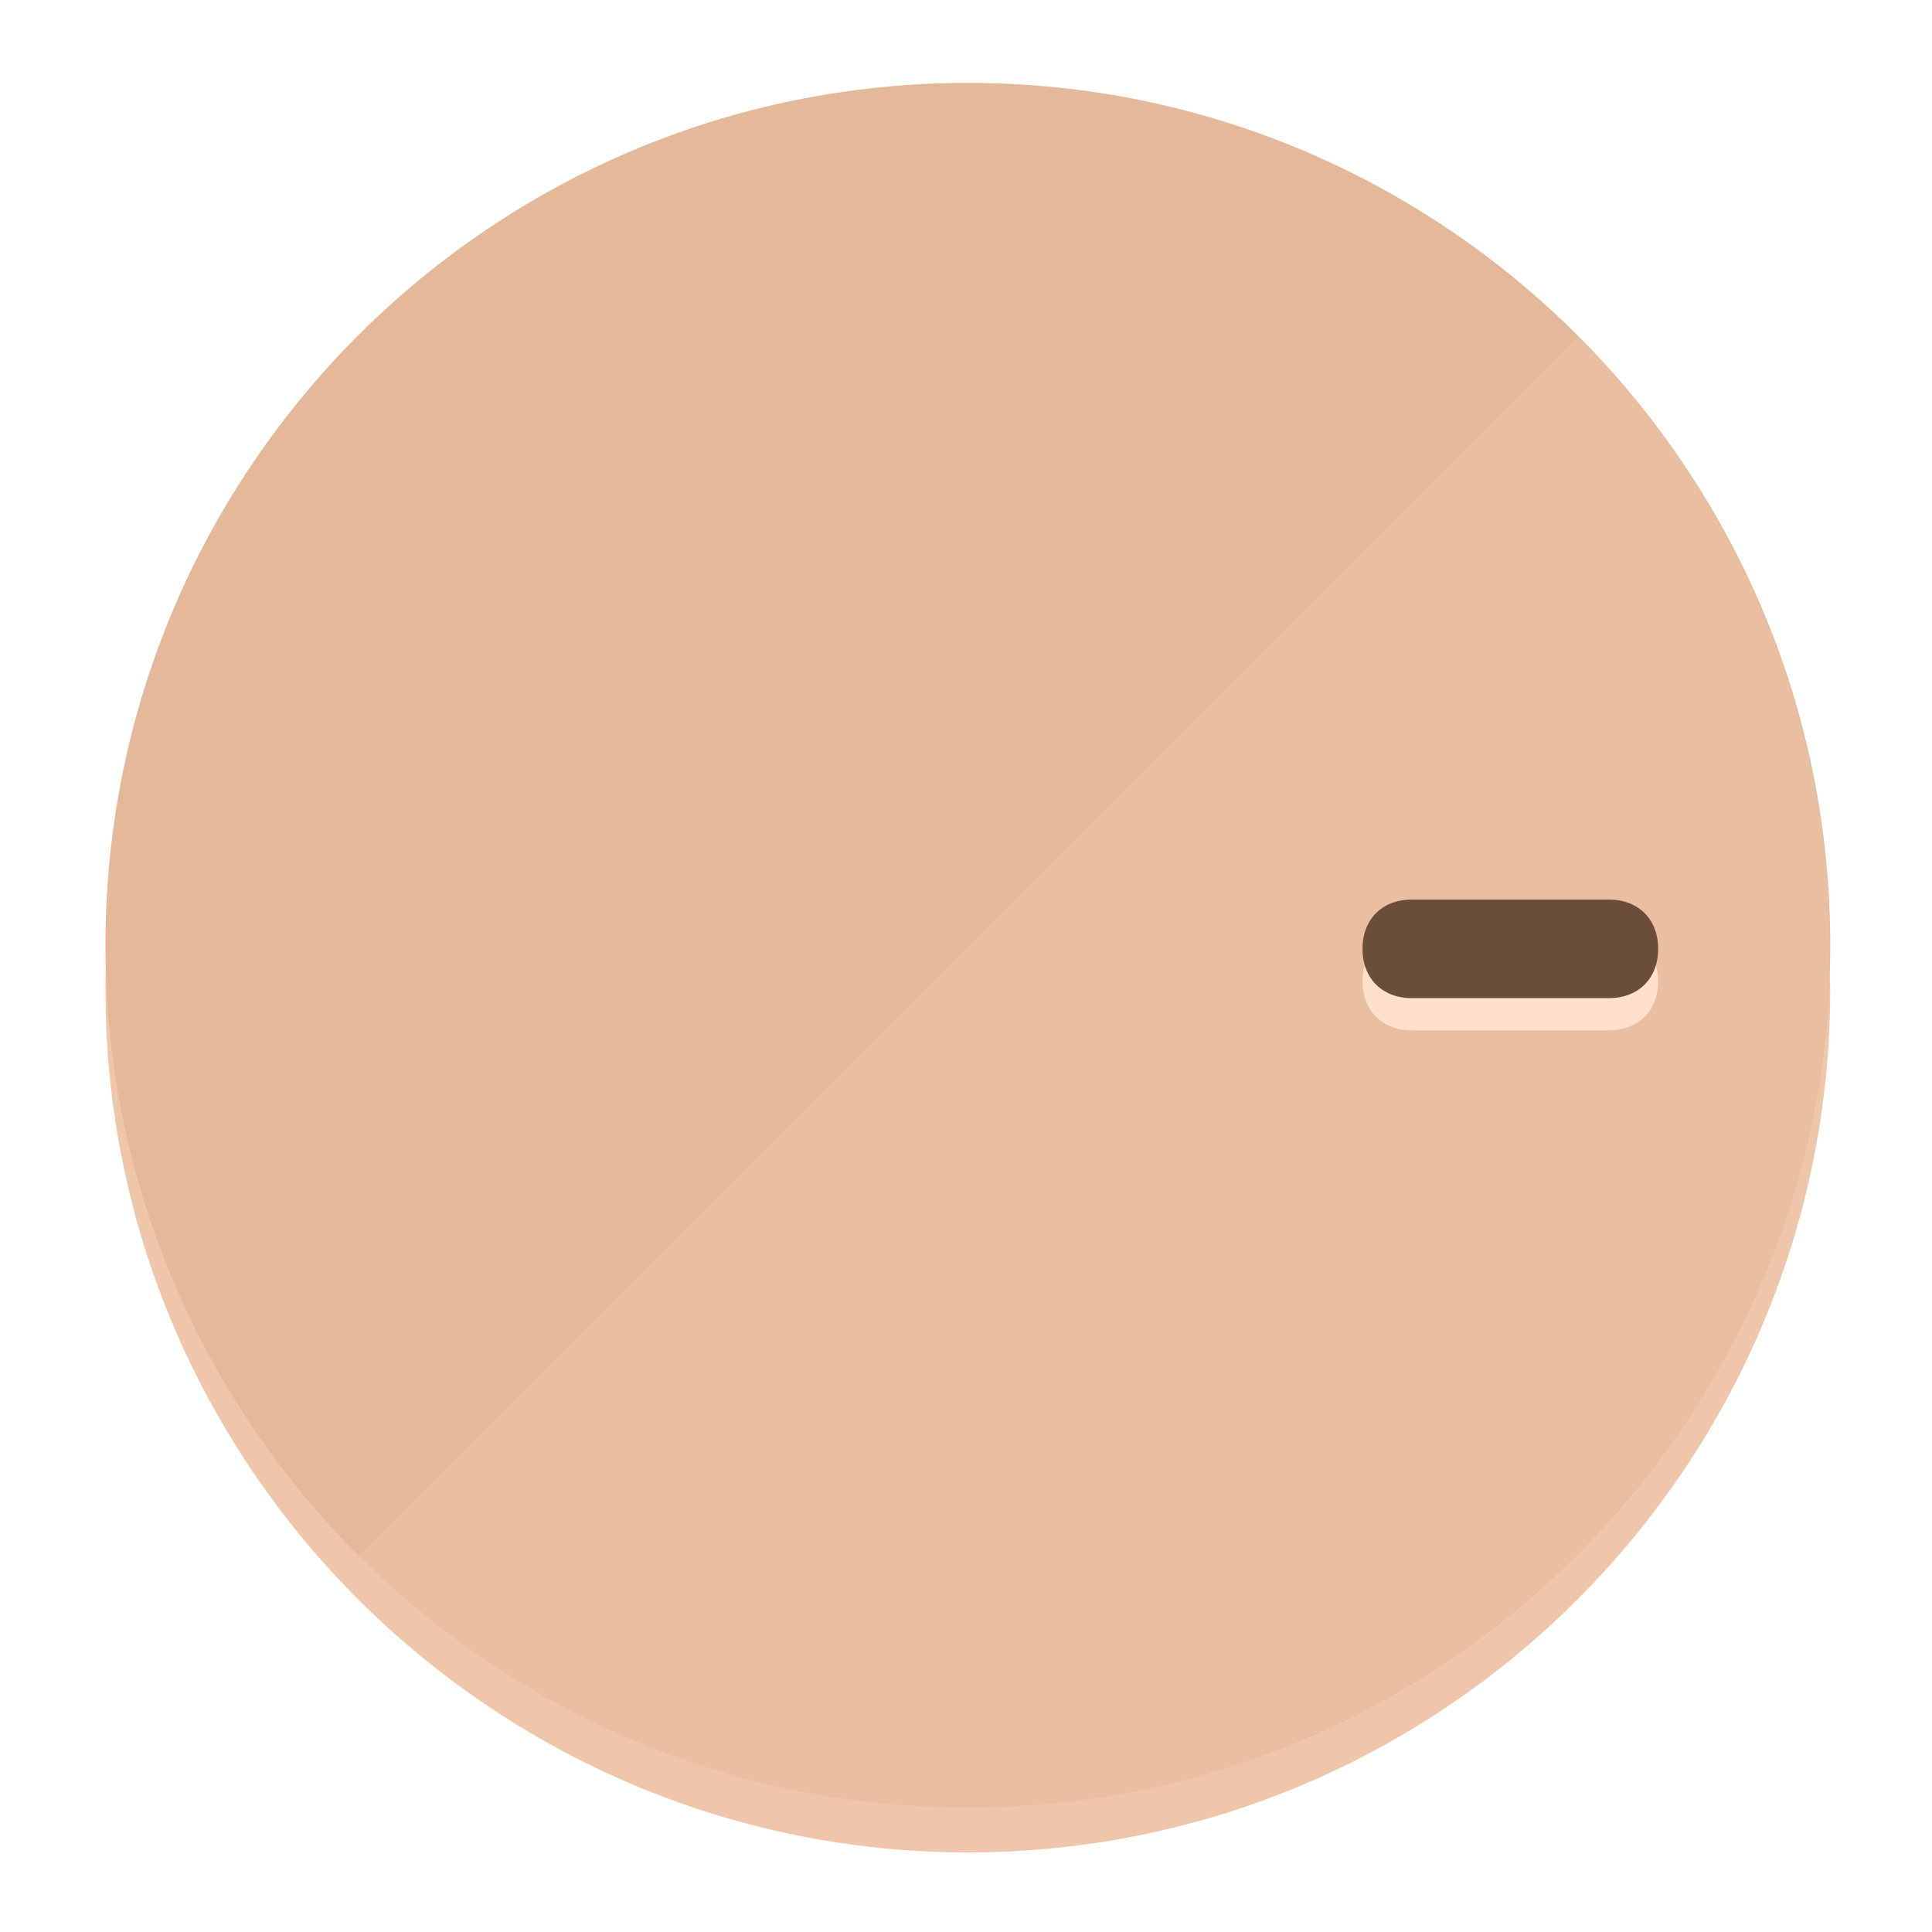
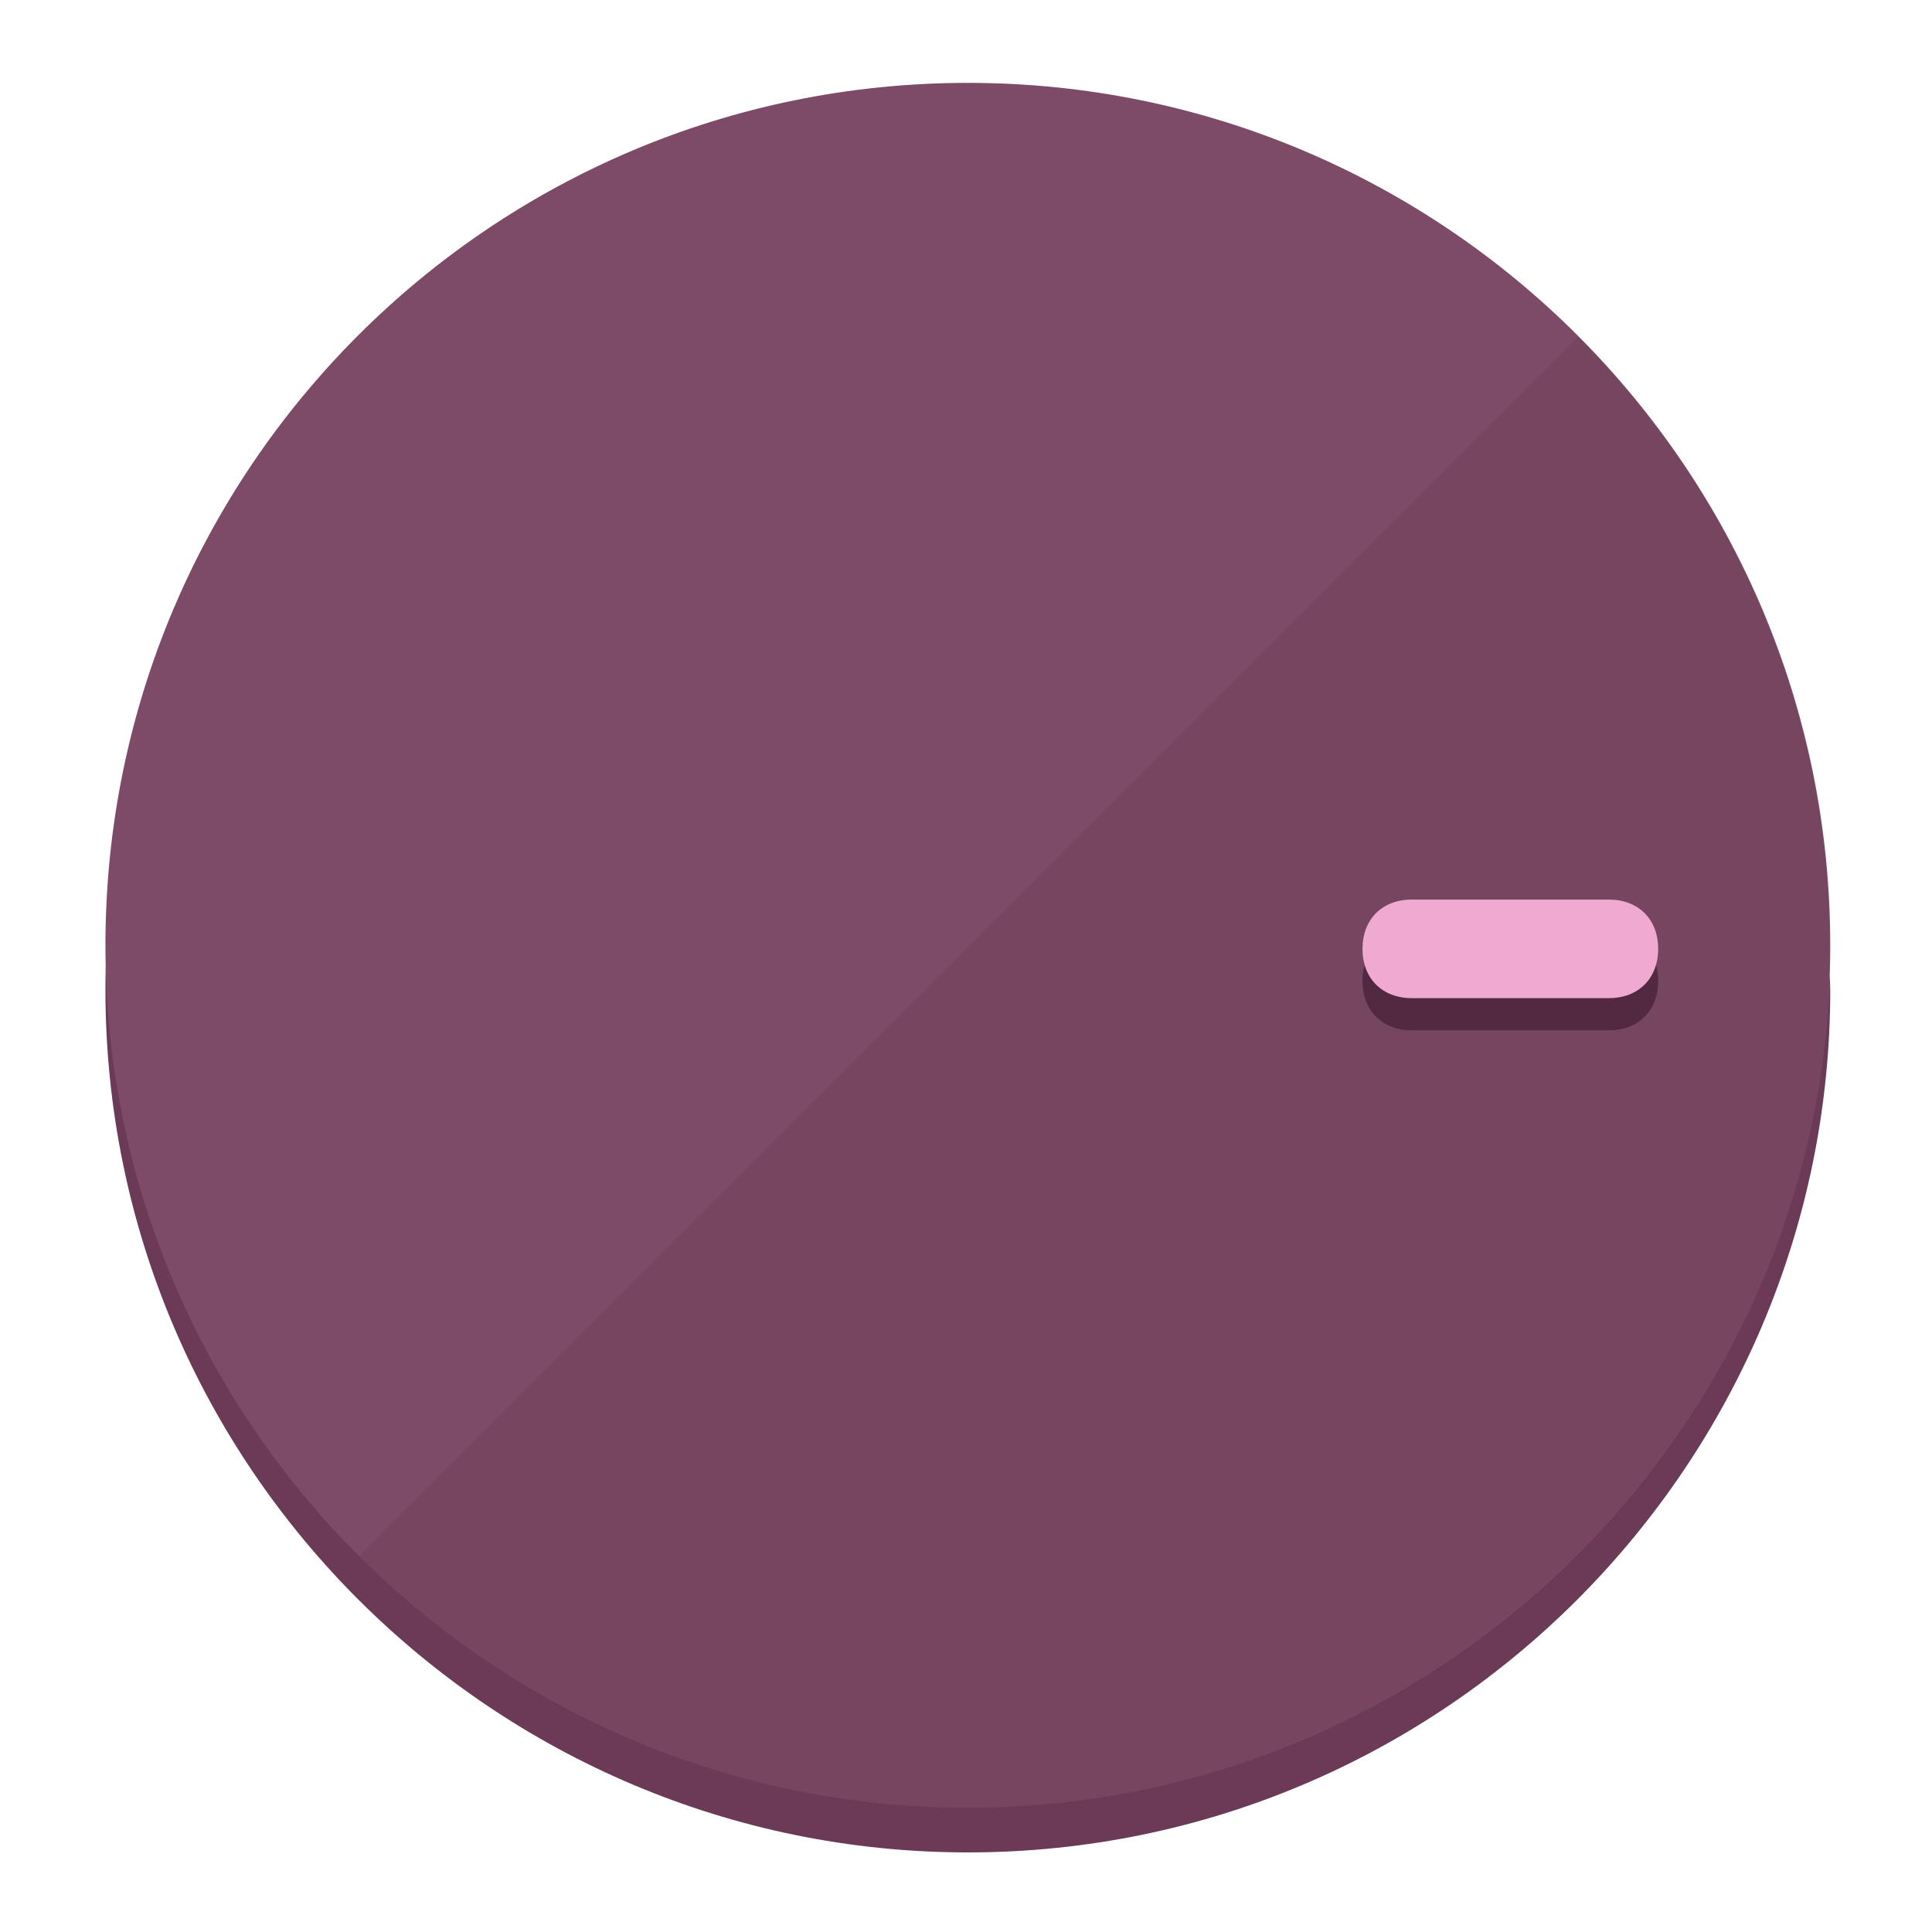
<svg xmlns="http://www.w3.org/2000/svg" height="120px" width="120px" version="1.1" id="Layer_1" viewBox="0 0 496.8 496.8" xml:space="preserve">
  <defs id="defs23" />
  <g id="g3158">
-     <path style="display:inline;fill:#F0C6AA;fill-opacity:1;stroke-width:1.584" d="m 248.875,445.92 c 116.582,0 212.89,-91.238 220.493,-205.286 0,5.069 1.267,8.87 1.267,13.939 0,121.651 -98.842,221.76 -221.76,221.76 -121.651,0 -221.76,-98.842 -221.76,-221.76 0,-5.069 0,-8.87 1.267,-13.939 7.603,114.048 103.91,205.286 220.493,205.286 z" id="path8" />
-     <circle style="display:inline;fill:#E6B89A;fill-opacity:1;stroke-width:1.584" cx="248.875" cy="243.071" r="221.76" id="circle12" />
-     <path style="display:inline;fill:#FFE0CC;fill-opacity:0.154;stroke-width:1.587" d="m 405.744,86.606 c 86.308,86.308 86.308,227.193 0,313.5 -86.308,86.308 -227.193,86.308 -313.5,0" id="path14" />
+     <path style="display:inline;fill:#6B3A56;fill-opacity:1;stroke-width:1.584" d="m 248.875,445.92 c 116.582,0 212.89,-91.238 220.493,-205.286 0,5.069 1.267,8.87 1.267,13.939 0,121.651 -98.842,221.76 -221.76,221.76 -121.651,0 -221.76,-98.842 -221.76,-221.76 0,-5.069 0,-8.87 1.267,-13.939 7.603,114.048 103.91,205.286 220.493,205.286 z" id="path8" />
+     <circle style="display:inline;fill:#7D4B67;fill-opacity:1;stroke-width:1.584" cx="248.875" cy="243.071" r="221.76" id="circle12" />
+     <path style="display:inline;fill:#522940;fill-opacity:0.154;stroke-width:1.587" d="m 405.744,86.606 c 86.308,86.308 86.308,227.193 0,313.5 -86.308,86.308 -227.193,86.308 -313.5,0" id="path14" />
  </g>
  <g id="g3198">
    <circle style="display:none;fill:#000000;fill-opacity:0;stroke-width:1.584" cx="243.582" cy="-248.467" r="221.76" id="circle12-3" transform="rotate(90)" />
-     <path style="display:inline;fill:#FFE0CC;fill-opacity:1;stroke-width:1.584" d="m 363.026,264.942 c -7.603,0 -12.672,-5.069 -12.672,-12.672 v 0 c 0,-7.603 5.069,-12.672 12.672,-12.672 h 50.688 c 7.603,0 12.672,5.069 12.672,12.672 v 0 c 0,7.603 -5.069,12.672 -12.672,12.672 z" id="path3789" />
-     <path style="display:inline;fill:#6B4E3A;stroke-width:1.584" d="m 363.026,256.662 c -7.603,0 -12.672,-5.069 -12.672,-12.672 v 0 c 0,-7.603 5.069,-12.672 12.672,-12.672 h 50.688 c 7.603,0 12.672,5.069 12.672,12.672 v 0 c 0,7.603 -5.069,12.672 -12.672,12.672 z" id="path915" />
+     <path style="display:inline;fill:#522940;fill-opacity:1;stroke-width:1.584" d="m 363.026,264.942 c -7.603,0 -12.672,-5.069 -12.672,-12.672 v 0 c 0,-7.603 5.069,-12.672 12.672,-12.672 h 50.688 c 7.603,0 12.672,5.069 12.672,12.672 v 0 c 0,7.603 -5.069,12.672 -12.672,12.672 z" id="path3789" />
+     <path style="display:inline;fill:#F0AAD2;stroke-width:1.584" d="m 363.026,256.662 c -7.603,0 -12.672,-5.069 -12.672,-12.672 v 0 c 0,-7.603 5.069,-12.672 12.672,-12.672 h 50.688 c 7.603,0 12.672,5.069 12.672,12.672 v 0 c 0,7.603 -5.069,12.672 -12.672,12.672 z" id="path915" />
  </g>
</svg>
